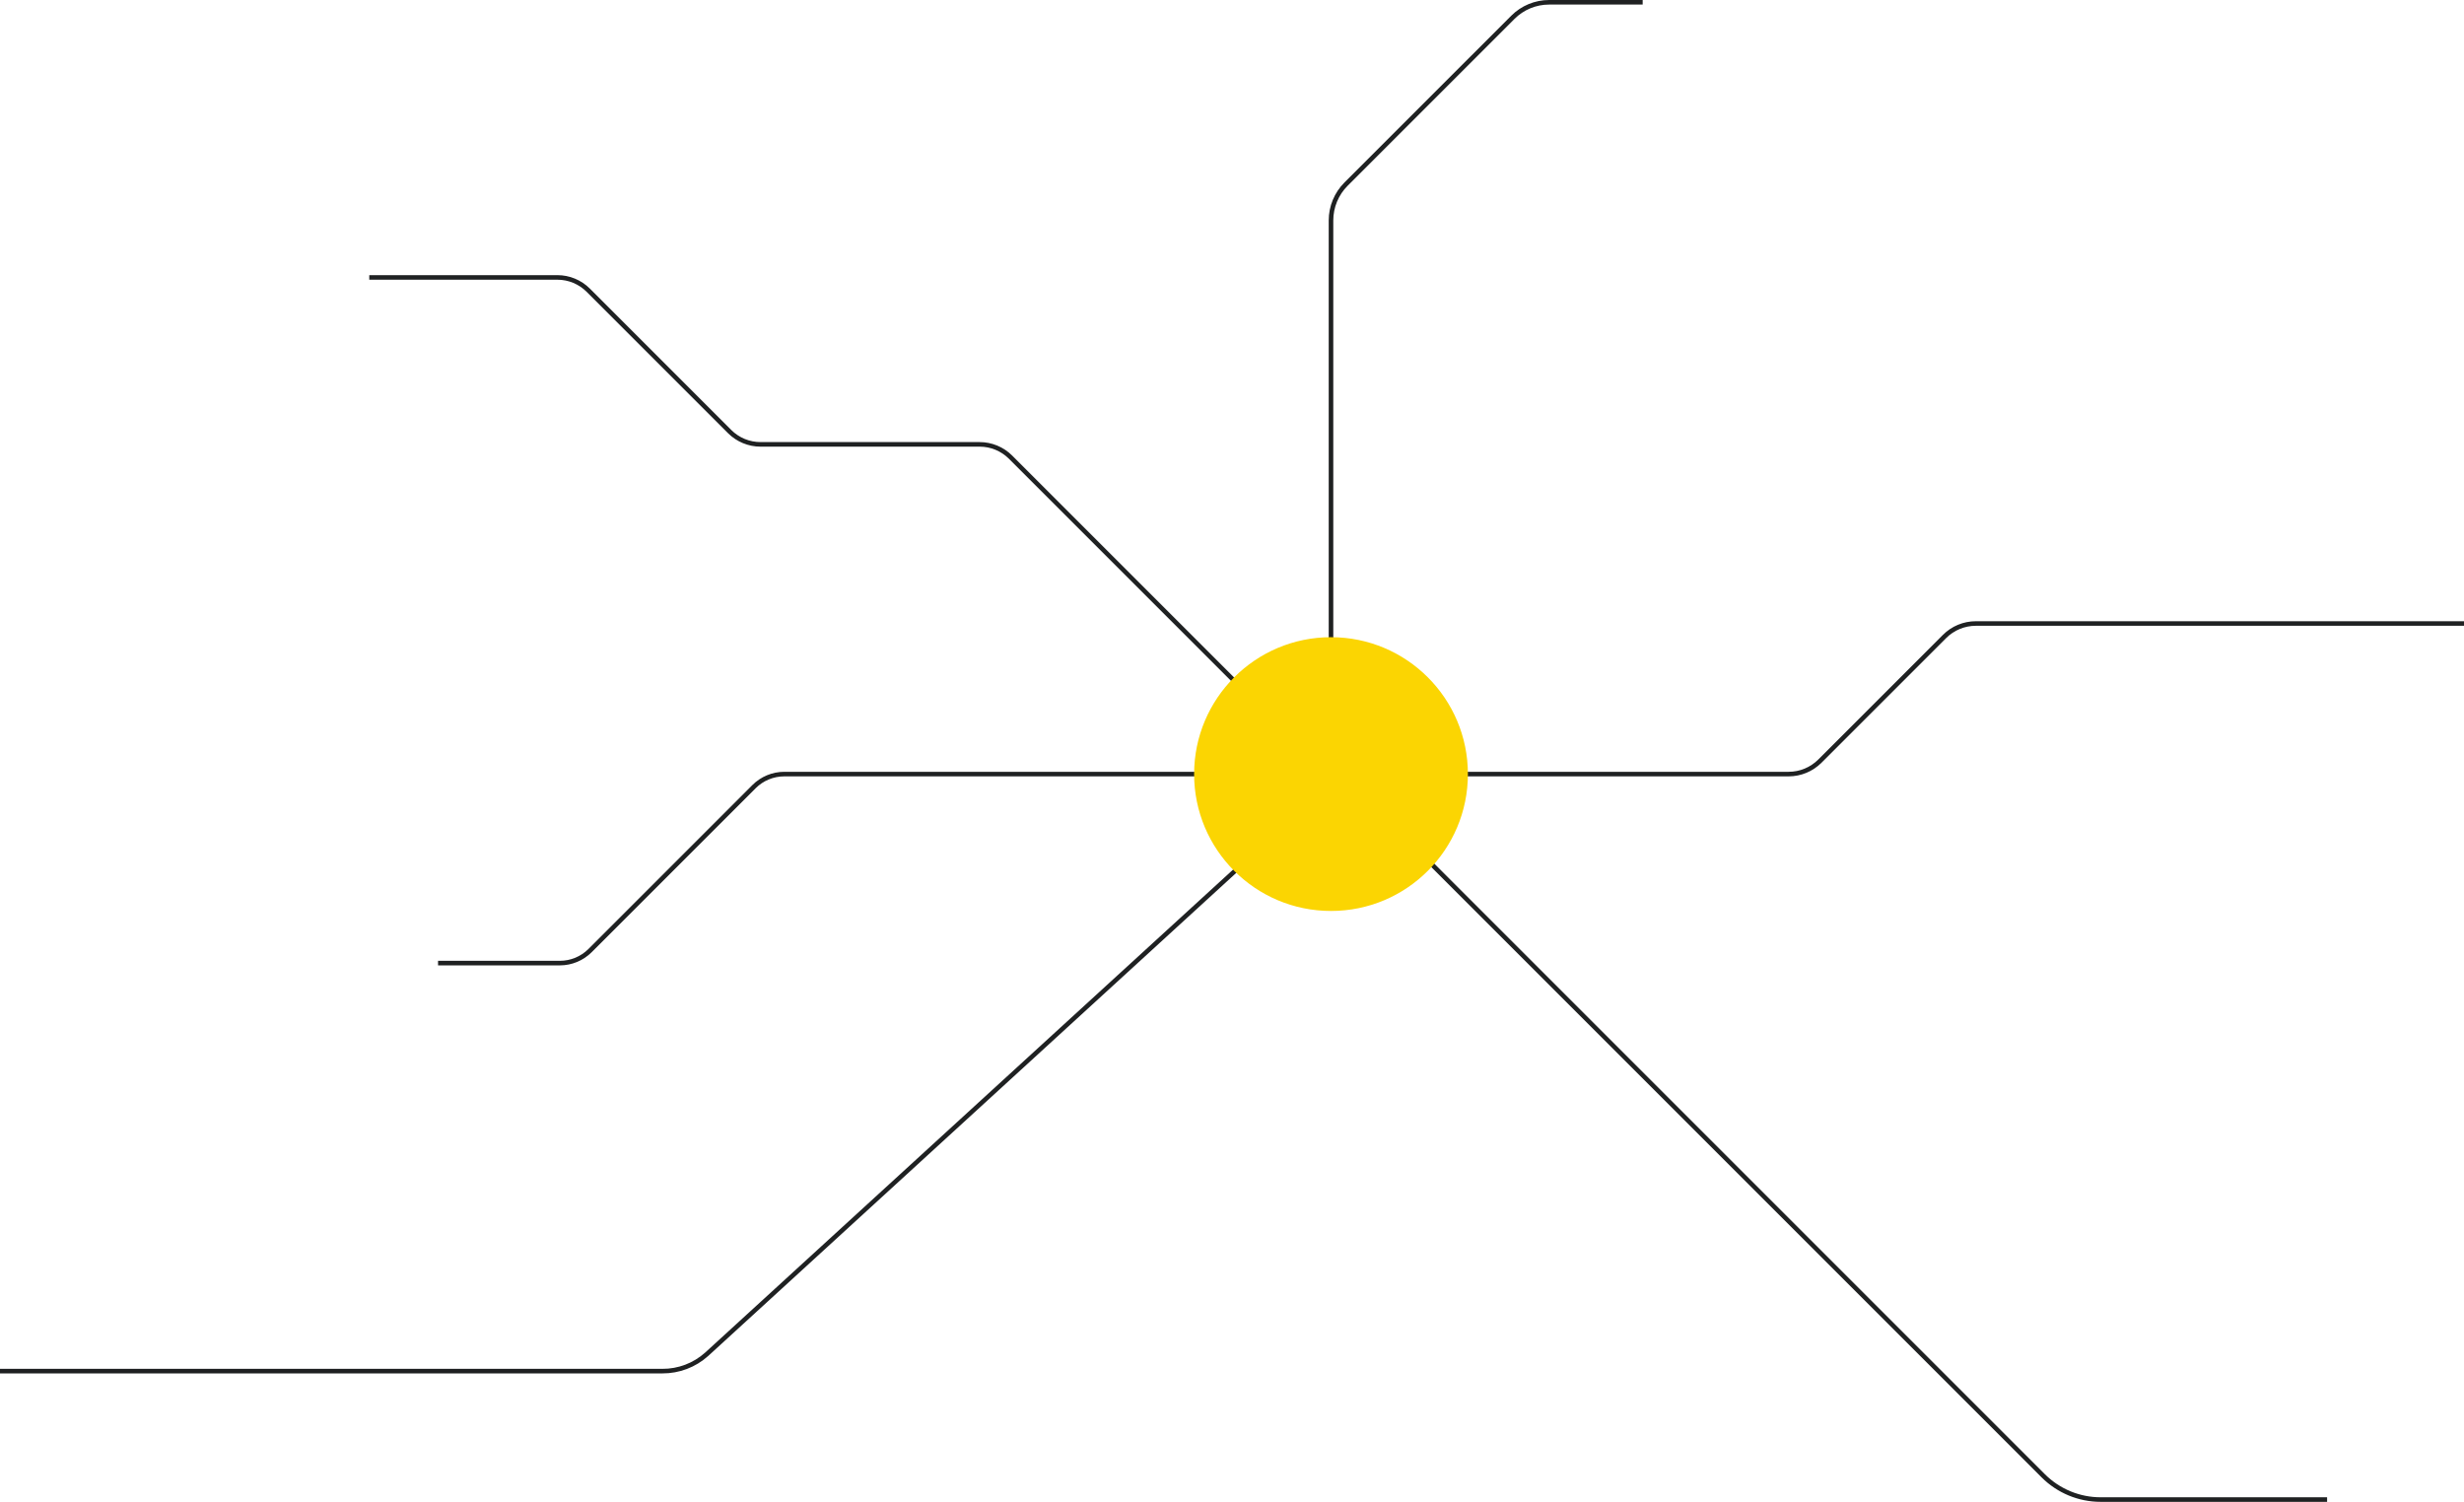
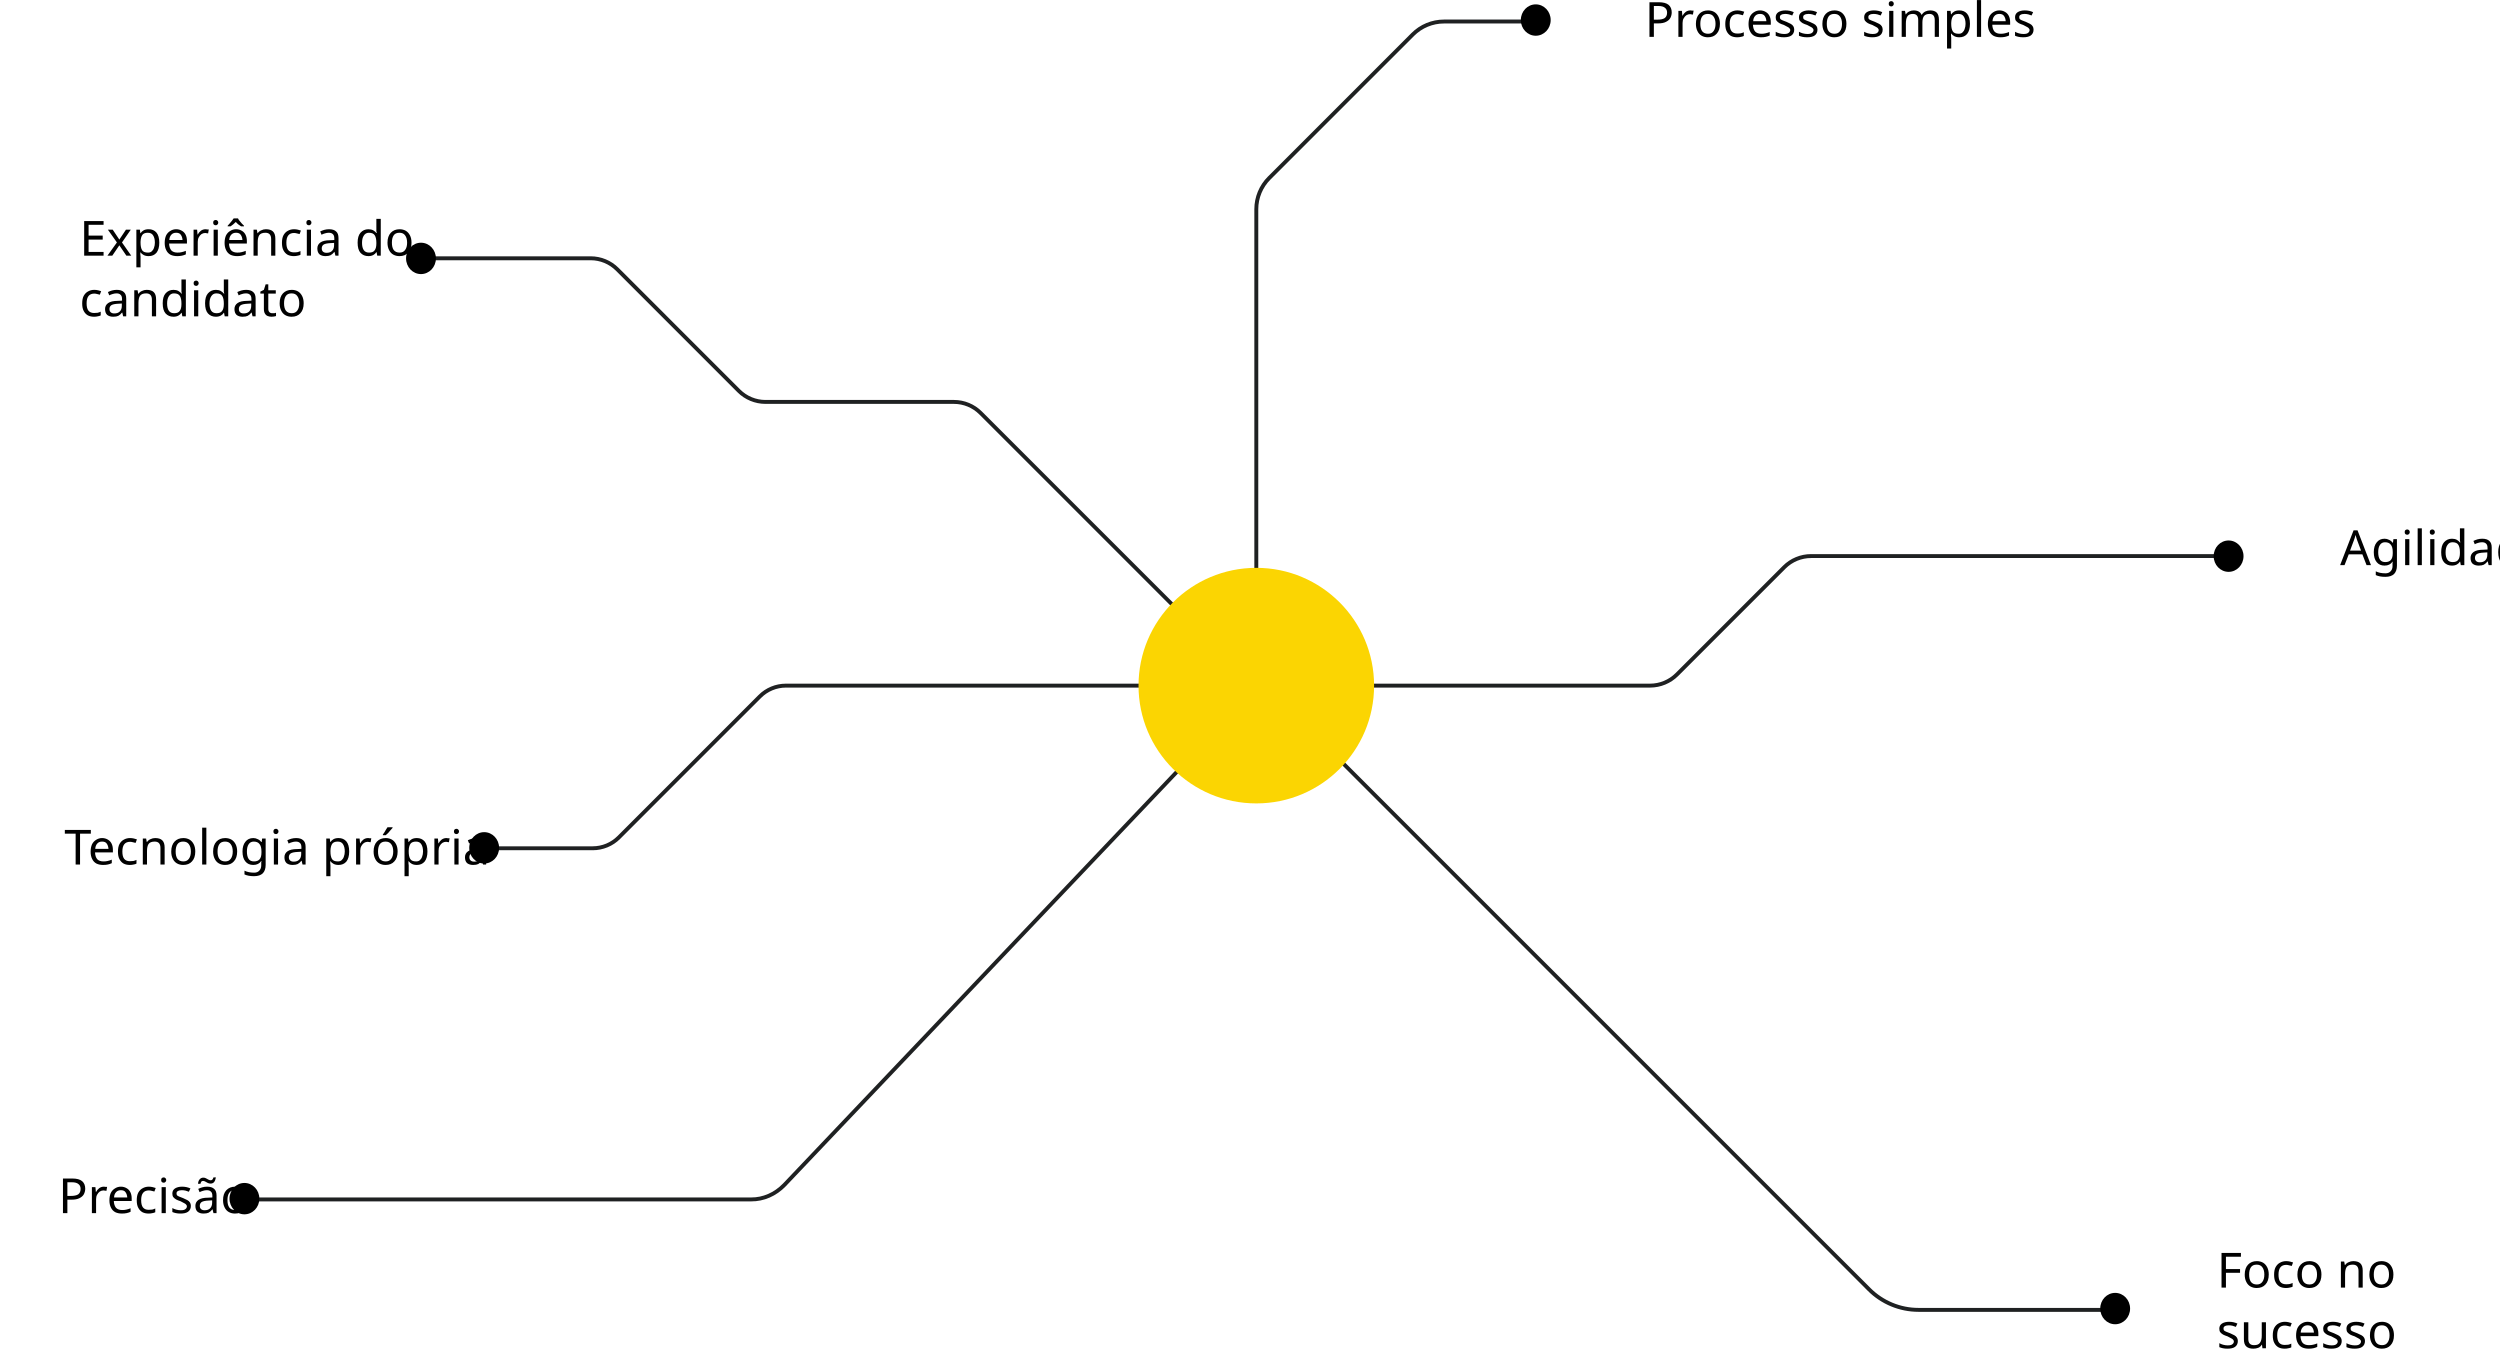
- <svg xmlns="http://www.w3.org/2000/svg" width="810" height="493.726" viewBox="0 0 810 493.726">
-   <defs>
-     <style>
+ <svg xmlns="http://www.w3.org/2000/svg" width="177.21mm" height="95.617mm" viewBox="0 0 177.21 95.617" version="1.1" id="svg8">
+   <defs id="defs2">
+     <style id="style10">
			.a{fill:none;stroke:#1f2122;stroke-miterlimit:10;stroke-width:1.5px;}.b{fill:#fbd502;}
		</style>
  </defs>
-   <g transform="translate(-282.453 -1561.886)">
-     <path class="a" d="M732.453,1825.362l221.686,221.686A26.679,26.679,0,0,0,973,2054.862h74.449" />
-     <path class="a" d="M705.453,1832.636,514.746,2007.113a21.625,21.625,0,0,1-14.574,5.523H282.453" />
-     <path class="a" d="M732.453,1816.362H870.437a14.523,14.523,0,0,0,10.27-4.254l40.992-40.992a14.523,14.523,0,0,1,10.27-4.254h160.484" />
-     <path class="a" d="M700.841,1798.362l-86.18-86.18a14.381,14.381,0,0,0-10.167-4.211H532.471a14.382,14.382,0,0,1-10.168-4.211L475.846,1657.3a14.377,14.377,0,0,0-10.167-4.211H403.841" />
-     <path class="a" d="M720,1784.862V1634.343a16.856,16.856,0,0,1,4.936-11.917l54.854-54.854a16.854,16.854,0,0,1,11.918-4.936h30.745" />
-     <path class="a" d="M688.5,1816.362H540.278a14.067,14.067,0,0,0-9.944,4.119l-53.9,53.9a14.068,14.068,0,0,1-9.945,4.119H426.453" />
-     <circle class="b" cx="45" cy="45" r="45" transform="translate(675 1771.362)" />
+   <namedview fit-margin-bottom="0" fit-margin-right="0" fit-margin-left="0" fit-margin-top="0" id="base" pagecolor="#ffffff" bordercolor="#666666" borderopacity="1.0" showgrid="false" />
+   <g transform="translate(-64.50974,-53.40368)" id="layer1">
+     <g id="g28" transform="matrix(0.1855314,0,0,0.1855314,25.82815,-234.5116)">
+       <path id="path14" d="m 700.927,1822.791 221.686,221.686 a 26.679,26.679 0 0 0 18.861,7.814 h 74.449" class="a" />
+       <path id="path16" d="m 673.967,1830.038 -165.816,174.53 a 18.803,21.632 0 0 1 -12.672,5.525 H 306.176" class="a" />
+       <path id="path18" d="m 700.927,1813.791 h 137.984 a 14.523,14.523 0 0 0 10.27,-4.254 l 40.992,-40.992 a 14.523,14.523 0 0 1 10.27,-4.254 h 160.484" class="a" />
+       <path id="path20" d="m 669.315,1795.791 -86.18,-86.18 a 14.381,14.381 0 0 0 -10.167,-4.211 h -72.023 a 14.382,14.382 0 0 1 -10.168,-4.211 l -46.457,-46.46 a 14.377,14.377 0 0 0 -10.167,-4.211 h -61.838" class="a" />
+       <path id="path22" d="m 688.474,1782.291 v -150.519 a 16.856,16.856 0 0 1 4.936,-11.917 l 54.854,-54.854 a 16.854,16.854 0 0 1 11.918,-4.936 h 30.745" class="a" />
+       <path id="path24" d="m 656.974,1813.791 h -148.222 a 14.067,14.067 0 0 0 -9.944,4.119 l -53.9,53.9 a 14.068,14.068 0 0 1 -9.945,4.119 h -40.036" class="a" />
+       <circle id="circle26" r="45" cy="1813.791" cx="688.474" class="b" />
+     </g>
+     <ellipse style="fill:#000000;fill-rule:evenodd;stroke-width:0.182" id="path48" cx="173.37" cy="54.825" rx="1.058" ry="1.112" />
+     <ellipse ry="1.112" rx="1.058" cy="92.827" cx="222.481" id="path48-3" style="fill:#000000;fill-rule:evenodd;stroke-width:0.182" />
+     <ellipse ry="1.112" rx="1.058" cy="146.16" cx="214.441" id="path48-6" style="fill:#000000;fill-rule:evenodd;stroke-width:0.182" />
+     <ellipse ry="1.112" rx="1.058" cy="113.502" cx="98.83" id="path48-7" style="fill:#000000;fill-rule:evenodd;stroke-width:0.182" />
+     <ellipse ry="1.112" rx="1.058" cy="138.368" cx="81.836" id="path48-5" style="fill:#000000;fill-rule:evenodd;stroke-width:0.182" />
+     <ellipse ry="1.112" rx="1.058" cy="71.72" cx="94.351" id="path48-35" style="fill:#000000;fill-rule:evenodd;stroke-width:0.182" />
+     <text id="text166" y="71.527" x="65.677" style="font-size:3.439px;line-height:1.25;font-family:Waree;-inkscape-font-specification:Waree;stroke-width:0.086" xml:space="preserve">
+       <tspan style="stroke-width:0.086" y="71.527" x="65.677" id="tspan164">
+ 				Experiência do
+ 			</tspan>
+       <tspan id="tspan172" style="stroke-width:0.086" y="75.826" x="65.677">
+ 				candidato
+ 			</tspan>
+     </text>
+     <text xml:space="preserve" style="font-size:3.439px;line-height:1.25;font-family:Waree;-inkscape-font-specification:Waree;stroke-width:0.086" x="64.601" y="114.683" id="text166-5">
+       <tspan x="64.601" y="114.683" style="stroke-width:0.086" id="tspan172-8">
+ 				Tecnologia própria
+ 			</tspan>
+     </text>
+     <text id="text199" y="138.733" x="72.77" style="font-size:10.583px;line-height:1.25;font-family:Waree;-inkscape-font-specification:Waree;stroke-width:0.265" xml:space="preserve">
+       <tspan style="stroke-width:0.265" y="138.733" x="72.77" id="tspan197" />
+     </text>
+     <text xml:space="preserve" style="font-size:3.439px;line-height:1.25;font-family:Waree;-inkscape-font-specification:Waree;stroke-width:0.086" x="64.172" y="139.395" id="text166-9">
+       <tspan x="64.172" y="139.395" style="stroke-width:0.086" id="tspan172-5">
+ 				Precisão
+ 			</tspan>
+     </text>
+     <text id="text166-5-2" y="56.017" x="176.628" style="font-size:3.439px;line-height:1.25;font-family:Waree;-inkscape-font-specification:Waree;stroke-width:0.086" xml:space="preserve">
+       <tspan id="tspan172-8-1" style="stroke-width:0.086" y="56.017" x="176.628">
+ 				Processo simples
+ 			</tspan>
+     </text>
+     <text xml:space="preserve" style="font-size:3.439px;line-height:1.25;font-family:Waree;-inkscape-font-specification:Waree;stroke-width:0.086" x="225.916" y="93.465" id="text166-5-2-5">
+       <tspan x="225.916" y="93.465" style="stroke-width:0.086" id="tspan172-8-1-9">
+ 				Agilidade
+ 			</tspan>
+     </text>
+     <text xml:space="preserve" style="font-size:3.439px;line-height:1.25;font-family:Waree;-inkscape-font-specification:Waree;stroke-width:0.086" x="217.178" y="144.673" id="text166-5-2-9">
+       <tspan x="217.178" y="144.673" style="stroke-width:0.086" id="tspan172-8-1-1">
+ 				Foco no
+ 			</tspan>
+       <tspan id="tspan278" x="217.178" y="148.972" style="stroke-width:0.086">
+ 				sucesso
+ 			</tspan>
+     </text>
  </g>
</svg>
